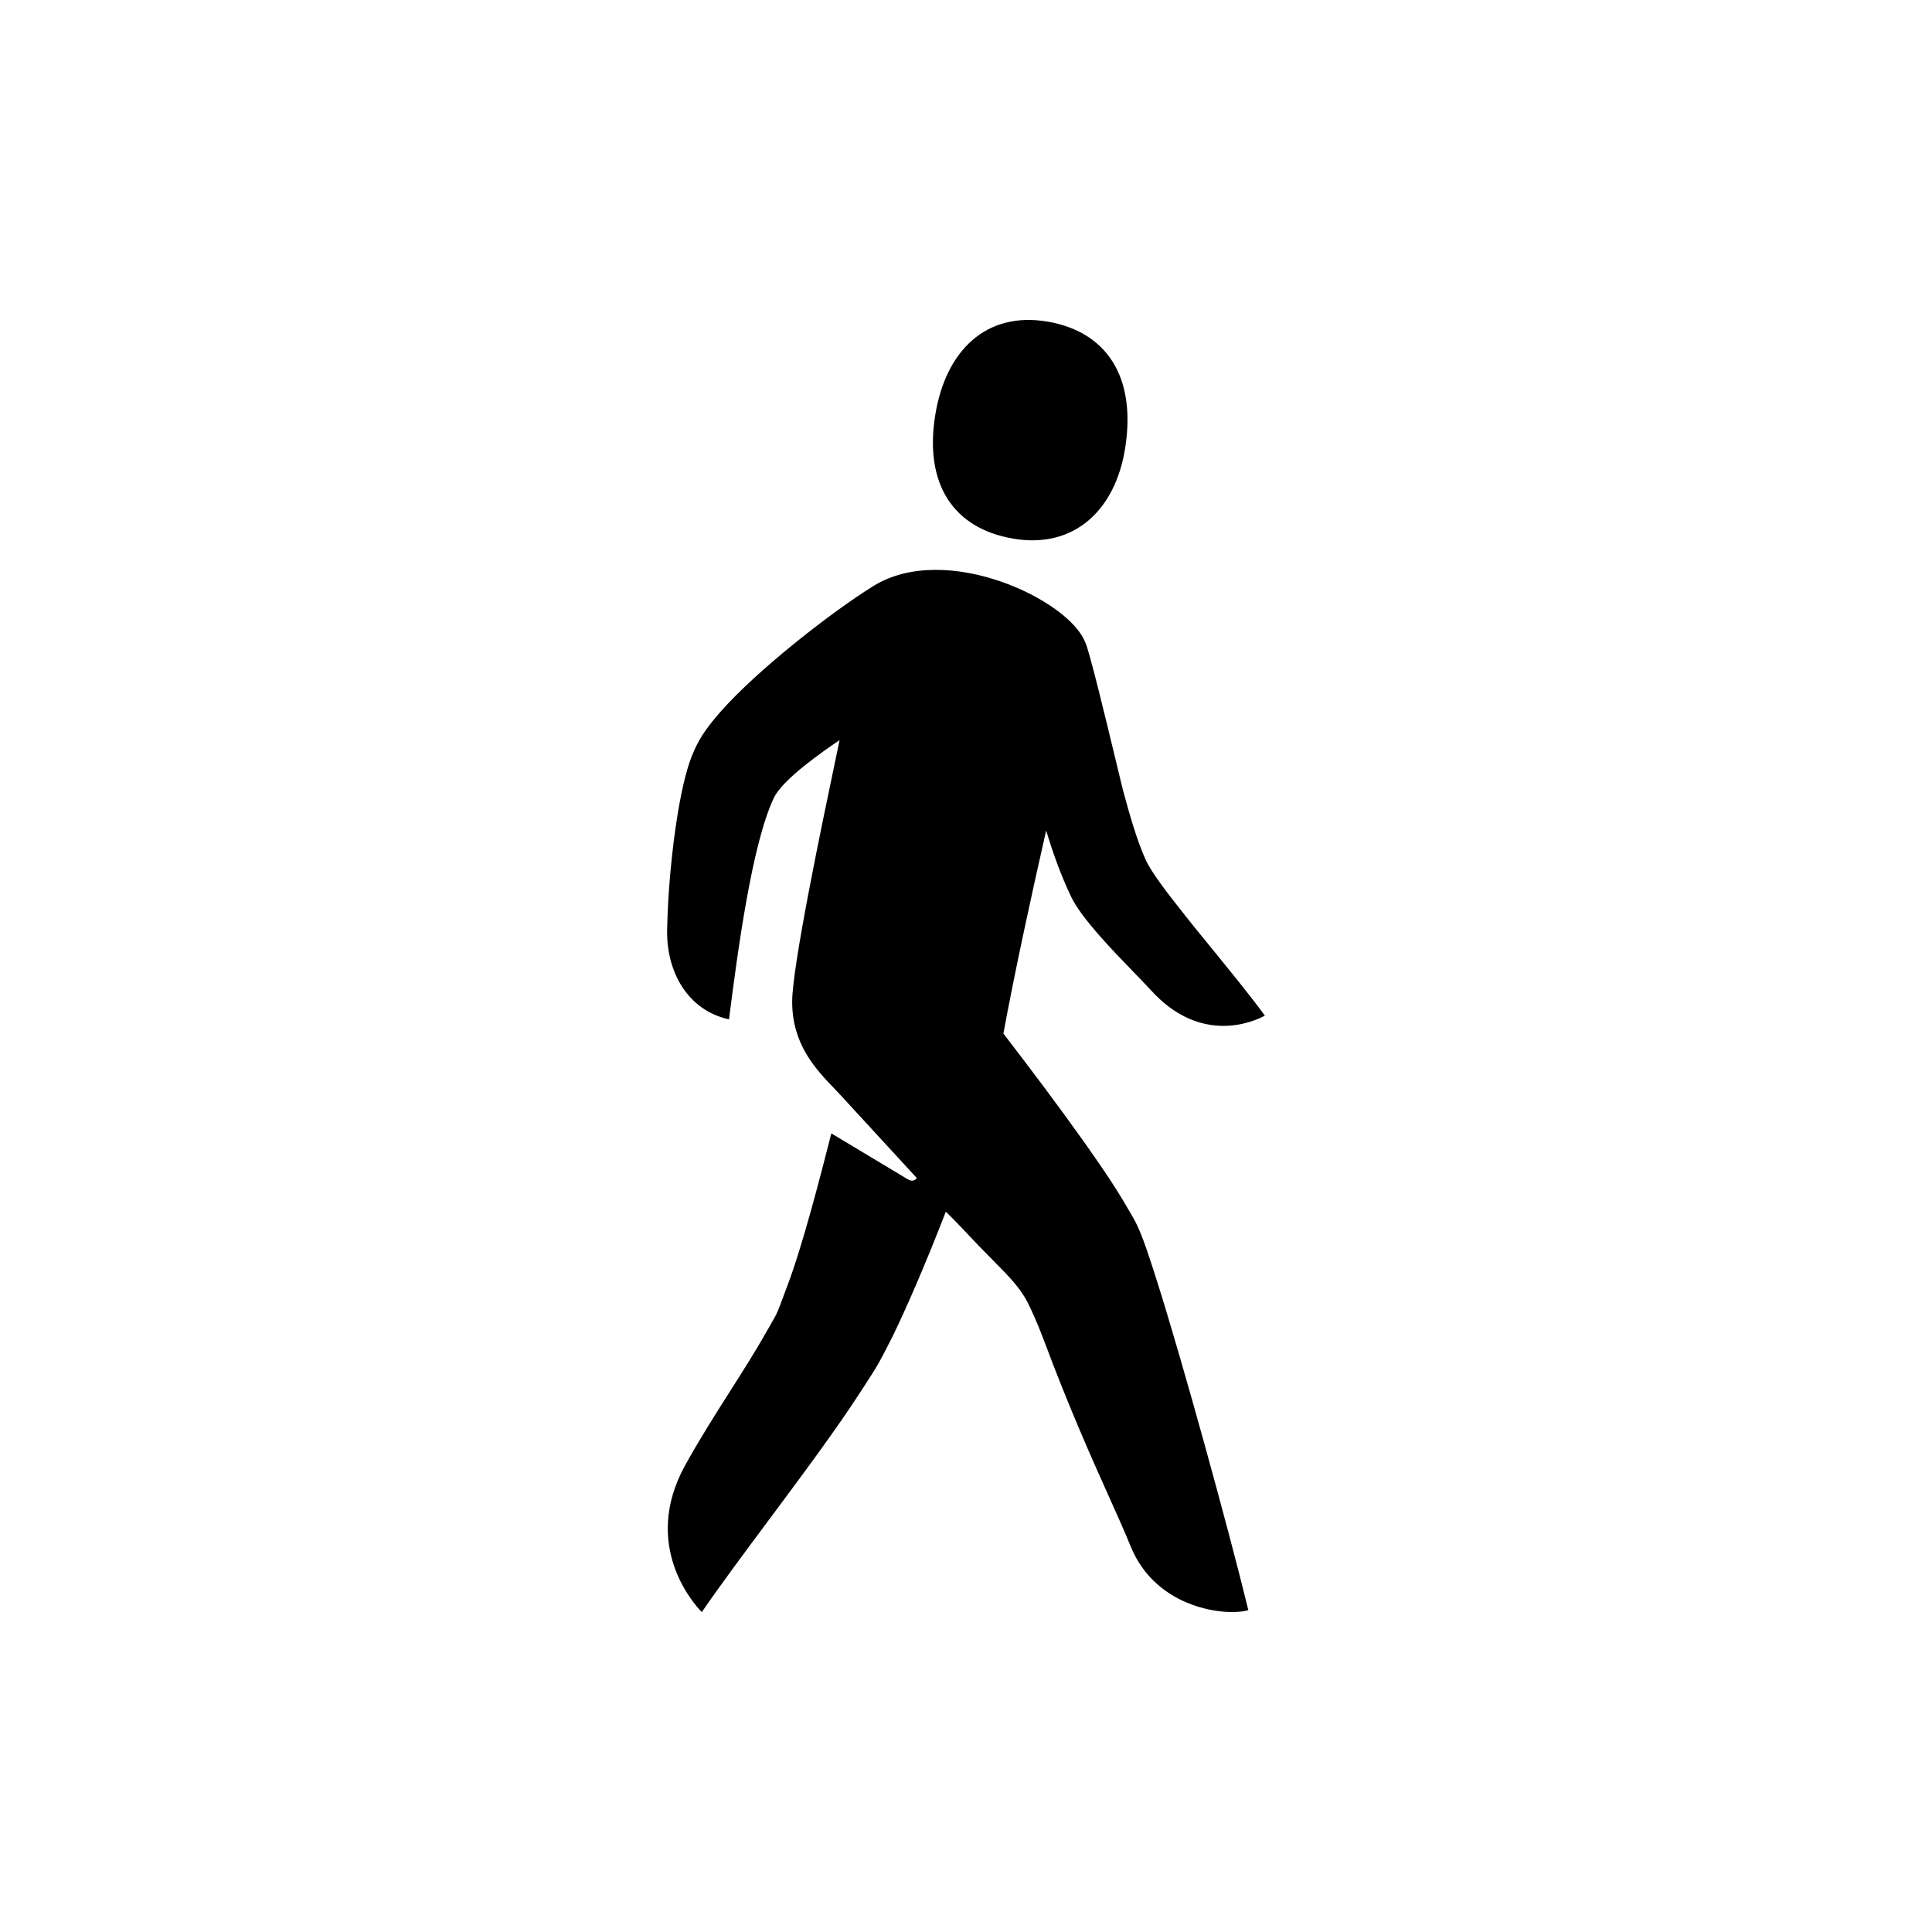
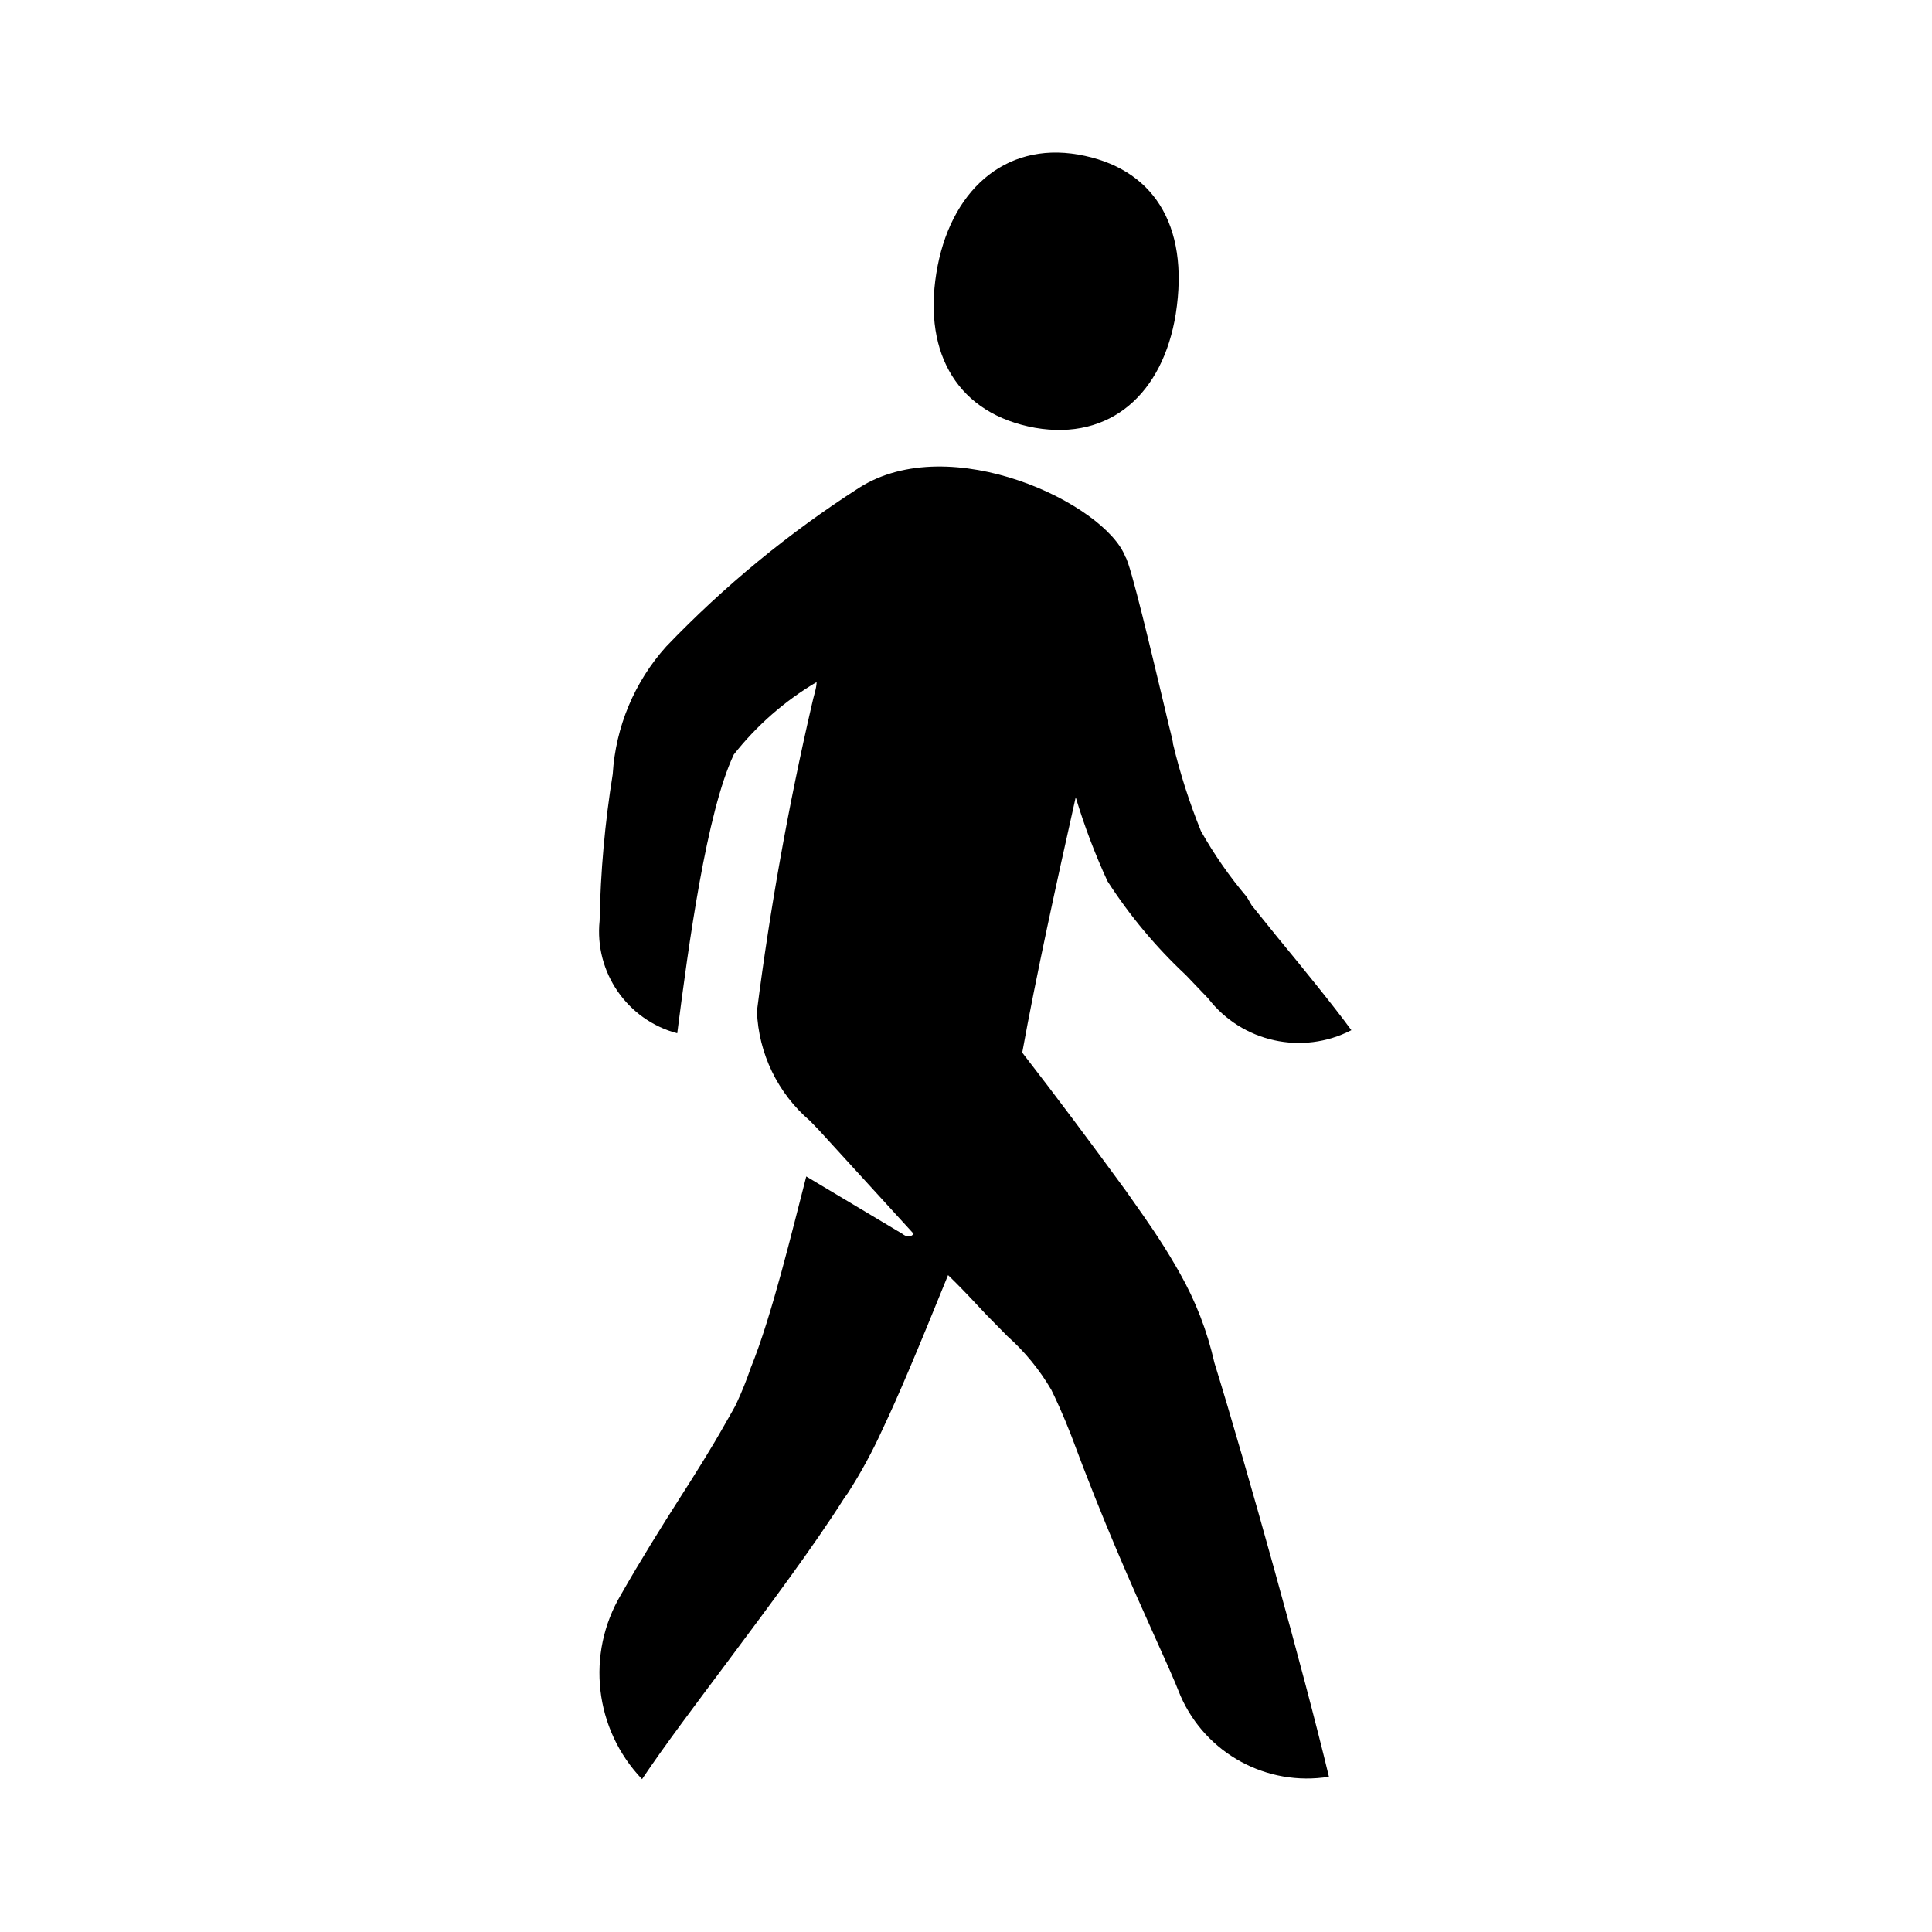
- <svg xmlns="http://www.w3.org/2000/svg" viewBox="0 0 36 36" fill="currentColor">
-   <path d="M20.966 8.349C20.78 9.523 20.002 10.228 18.881 10.037C17.76 9.846 17.224 9.018 17.425 7.746C17.616 6.539 18.37 5.797 19.52 5.993C20.612 6.179 21.177 7.012 20.966 8.349Z" />
-   <path d="M21.028 22.541C21.195 22.819 21.263 22.933 21.563 23.884C22.039 25.388 22.892 28.486 23.261 30.002C22.886 30.12 21.548 30.003 21.066 28.809C20.959 28.546 20.825 28.245 20.665 27.891C20.345 27.178 19.926 26.245 19.443 24.952C19.324 24.634 19.206 24.383 19.15 24.272C19.007 23.993 18.802 23.786 18.502 23.483C18.41 23.389 18.308 23.287 18.196 23.17C18.141 23.113 18.088 23.056 18.034 22.999C17.897 22.854 17.762 22.71 17.624 22.579C17.184 23.71 16.878 24.388 16.653 24.86C16.381 25.403 16.334 25.474 16.123 25.799C16.105 25.826 16.086 25.856 16.065 25.888C15.613 26.594 14.96 27.471 14.333 28.313C13.87 28.935 13.421 29.538 13.077 30.039C12.938 29.898 11.943 28.801 12.765 27.307C13.034 26.82 13.325 26.361 13.607 25.918C13.852 25.533 14.089 25.16 14.298 24.788C14.395 24.616 14.435 24.552 14.468 24.484C14.511 24.395 14.542 24.301 14.672 23.957C14.961 23.193 15.289 21.908 15.491 21.119C15.491 21.119 16.298 21.603 16.911 21.972C17.031 22.044 17.083 21.951 17.083 21.951L15.681 20.426C15.64 20.381 15.596 20.335 15.55 20.287C15.2 19.922 14.761 19.463 14.761 18.665C14.761 18.006 15.318 15.349 15.573 14.133C15.6 14.001 15.625 13.885 15.644 13.791C15.332 14.002 14.585 14.52 14.42 14.867C14.015 15.718 13.751 17.68 13.584 18.994C12.808 18.826 12.416 18.099 12.431 17.33C12.444 16.638 12.517 15.843 12.629 15.155C12.814 14.065 12.989 13.766 13.42 13.269C14.13 12.462 15.53 11.38 16.275 10.919C17.628 10.082 19.915 11.178 20.219 11.964C20.284 12.062 20.619 13.456 20.804 14.225C20.864 14.476 20.909 14.661 20.922 14.712C21.041 15.151 21.176 15.638 21.343 16.01C21.45 16.258 21.814 16.719 22.026 16.986C22.052 17.02 22.077 17.052 22.098 17.078C22.174 17.175 22.313 17.346 22.48 17.551C22.84 17.992 23.326 18.587 23.569 18.925C23.369 19.034 22.385 19.48 21.452 18.458C21.362 18.359 21.247 18.241 21.12 18.11C20.703 17.679 20.159 17.116 19.963 16.718C19.752 16.277 19.614 15.869 19.493 15.477C19.209 16.728 18.905 18.127 18.697 19.259C19.221 19.94 19.736 20.625 20.233 21.325C20.265 21.372 20.298 21.419 20.331 21.466C20.536 21.759 20.745 22.059 20.965 22.433C20.988 22.472 21.009 22.508 21.028 22.541Z" />
+ <svg xmlns="http://www.w3.org/2000/svg" viewBox="0 0 56 56">
+   <g id="lopend">
+     <path d="M30,12.4c2.19.38,3.71-1,4.08-3.3.41-2.62-.69-4.25-2.83-4.62s-3.73,1.07-4.11,3.44S27.79,12,30,12.4Z" />
+     <path d="M34.19,36.89l-.12-.21c-.43-.74-.84-1.32-1.25-1.9l-.19-.27c-1-1.37-2-2.71-3-4,.4-2.21,1-4.95,1.55-7.4a18.73,18.73,0,0,0,.92,2.43,14.33,14.33,0,0,0,2.27,2.72l.65.68a3.32,3.32,0,0,0,4.15.92c-.48-.66-1.43-1.83-2.14-2.69l-.75-.93L36.14,26a12.29,12.29,0,0,1-1.33-1.91A17.59,17.59,0,0,1,34,21.56c0-.1-.11-.46-.23-1-.36-1.5-1-4.23-1.15-4.42-.59-1.54-5.07-3.69-7.72-2a30.73,30.73,0,0,0-5.59,4.6,6.09,6.09,0,0,0-1.55,3.7,30.37,30.37,0,0,0-.38,4.25,3.05,3.05,0,0,0,2.25,3.26c.33-2.57.85-6.41,1.64-8.08a8.67,8.67,0,0,1,2.4-2.1c0,.18-.09.41-.14.66a90.14,90.14,0,0,0-1.59,8.88,4.4,4.4,0,0,0,1.54,3.18l.26.27,2.74,3s-.1.18-.33,0l-2.78-1.66c-.4,1.54-1,4.06-1.61,5.55a10,10,0,0,1-.4,1c-.06.14-.14.26-.33.6-.41.73-.87,1.46-1.35,2.21S18.54,45.27,18,46.22a4.45,4.45,0,0,0,.61,5.35c.67-1,1.55-2.16,2.46-3.38,1.23-1.65,2.51-3.36,3.39-4.75l.12-.17a14.44,14.44,0,0,0,1-1.84c.44-.92,1-2.25,1.9-4.47.27.26.54.54.81.83l.31.33.6.61a6.42,6.42,0,0,1,1.27,1.55c.11.22.34.71.58,1.33.94,2.53,1.76,4.36,2.39,5.76.31.69.58,1.28.78,1.79a4,4,0,0,0,4.3,2.34c-.72-3-2.39-9-3.32-12A9.52,9.52,0,0,0,34.19,36.89Z" />
+   </g>
</svg>
